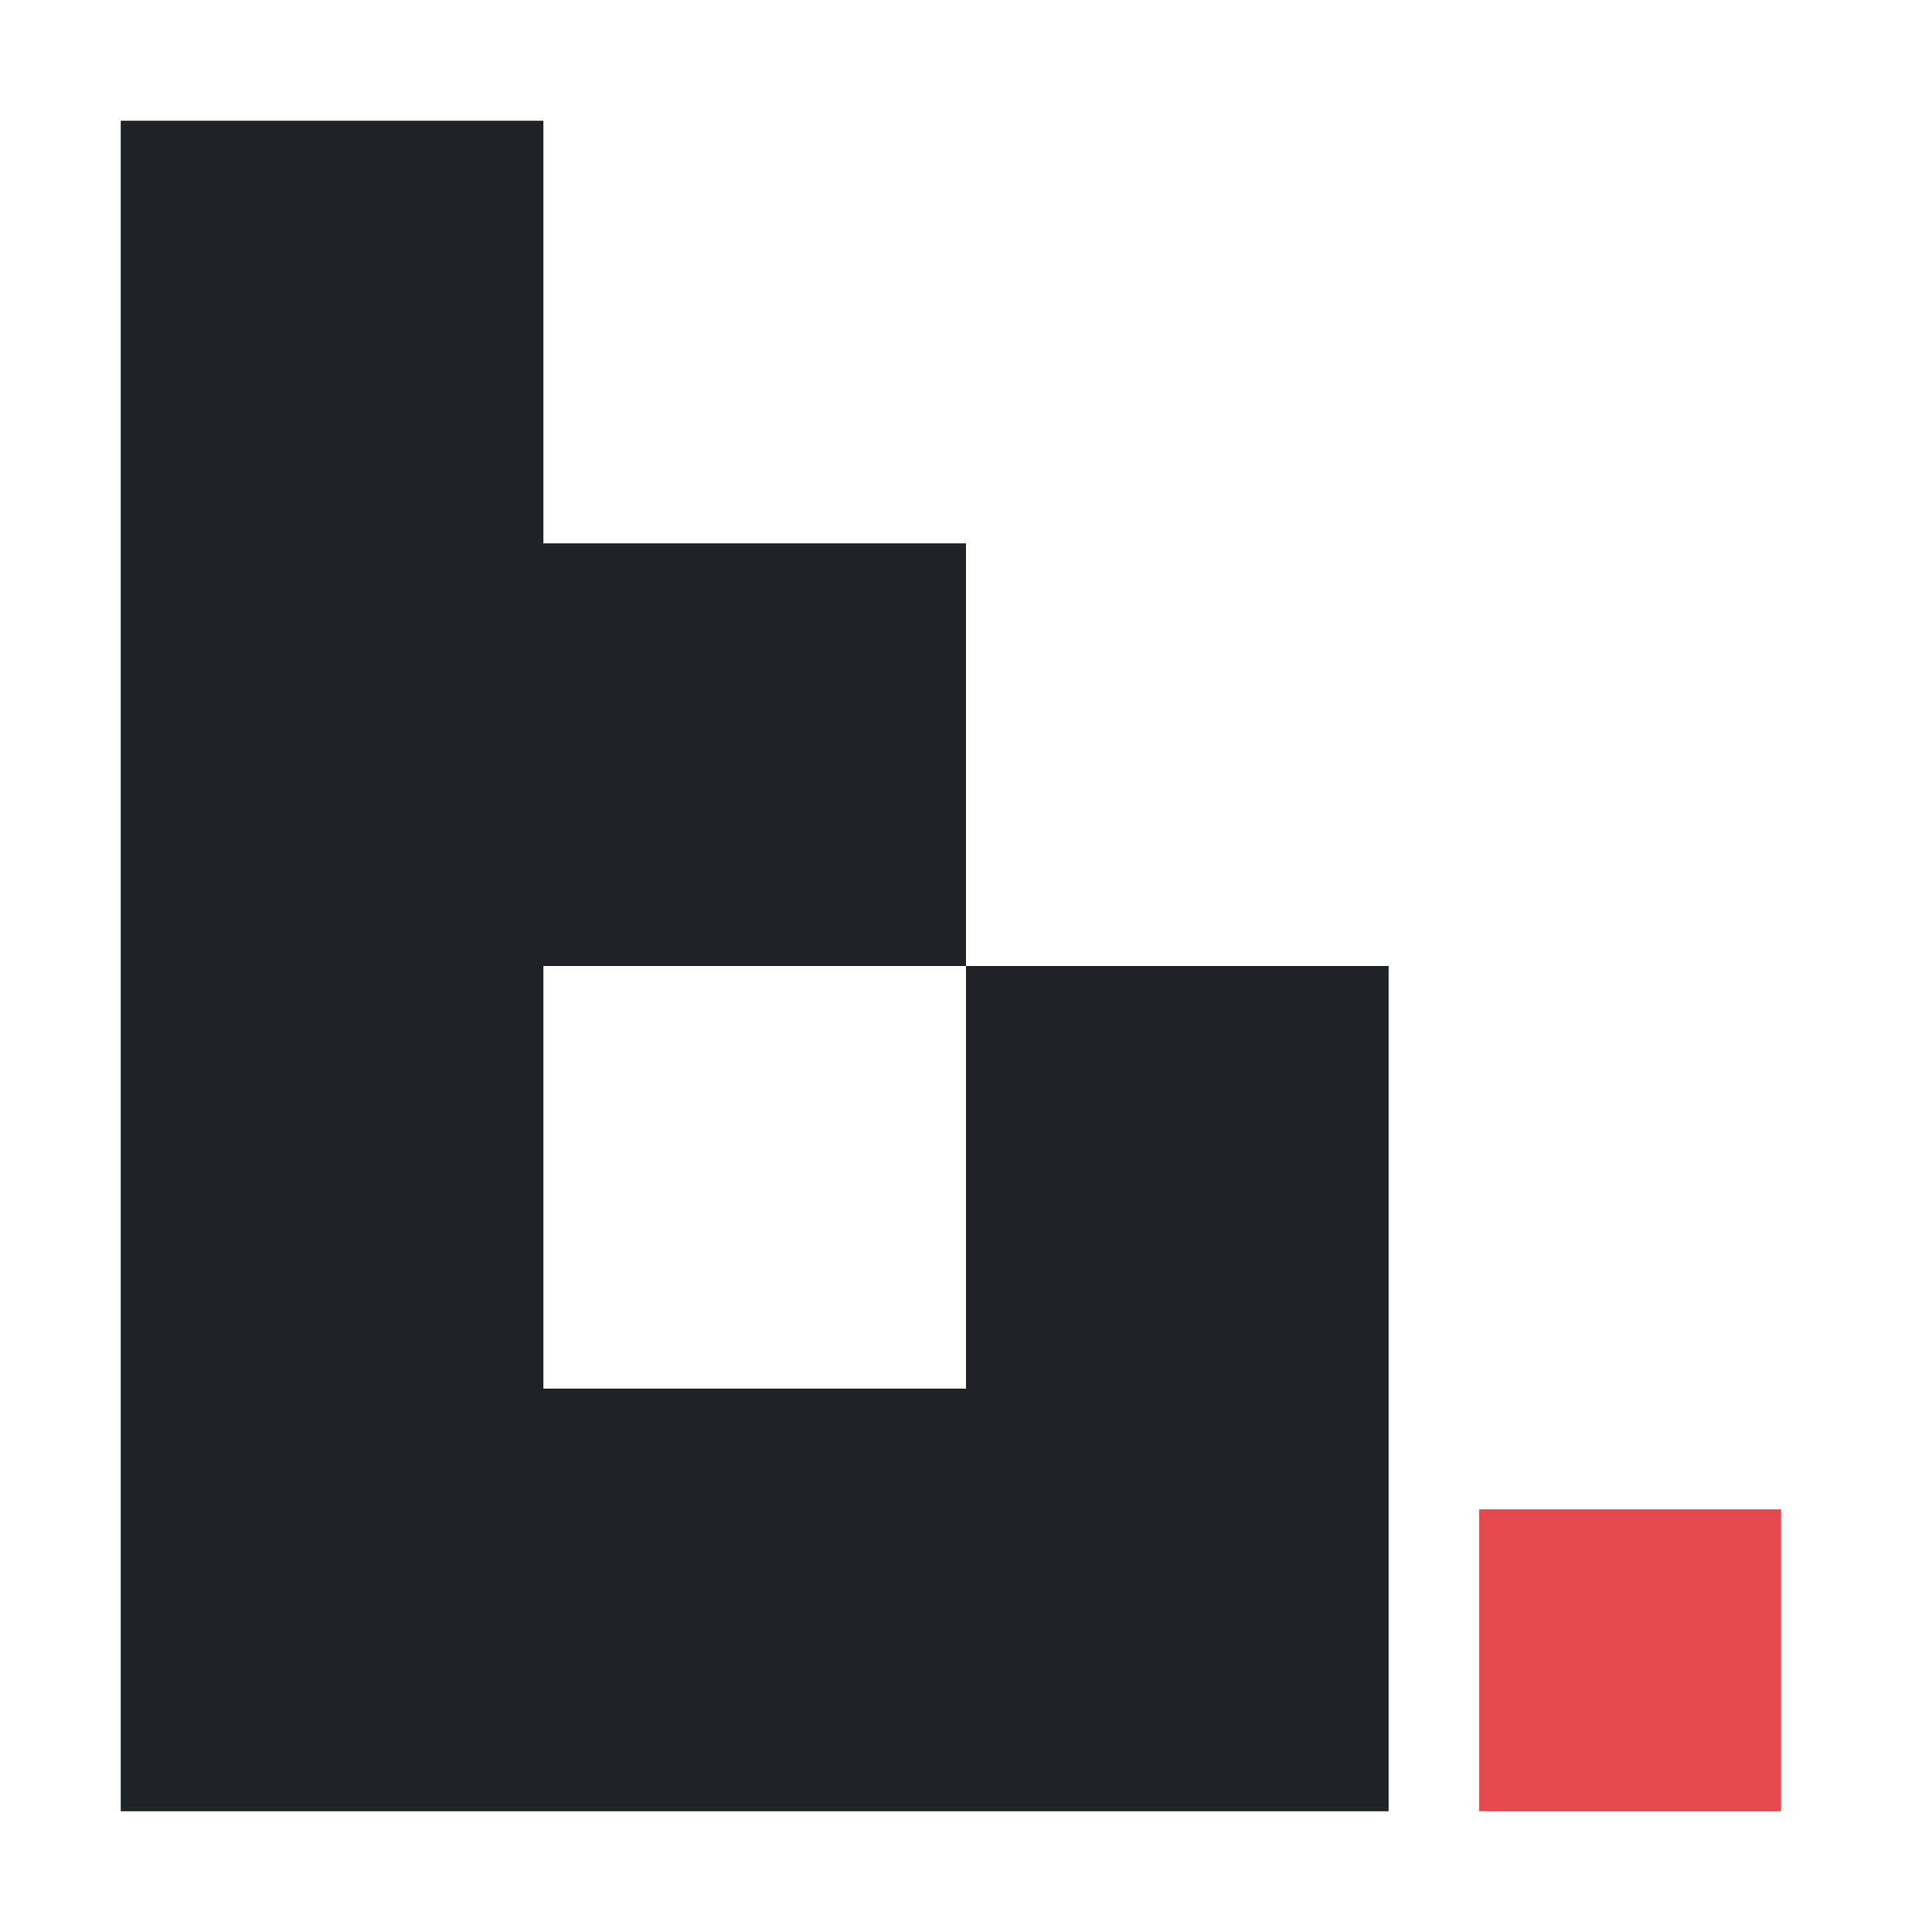
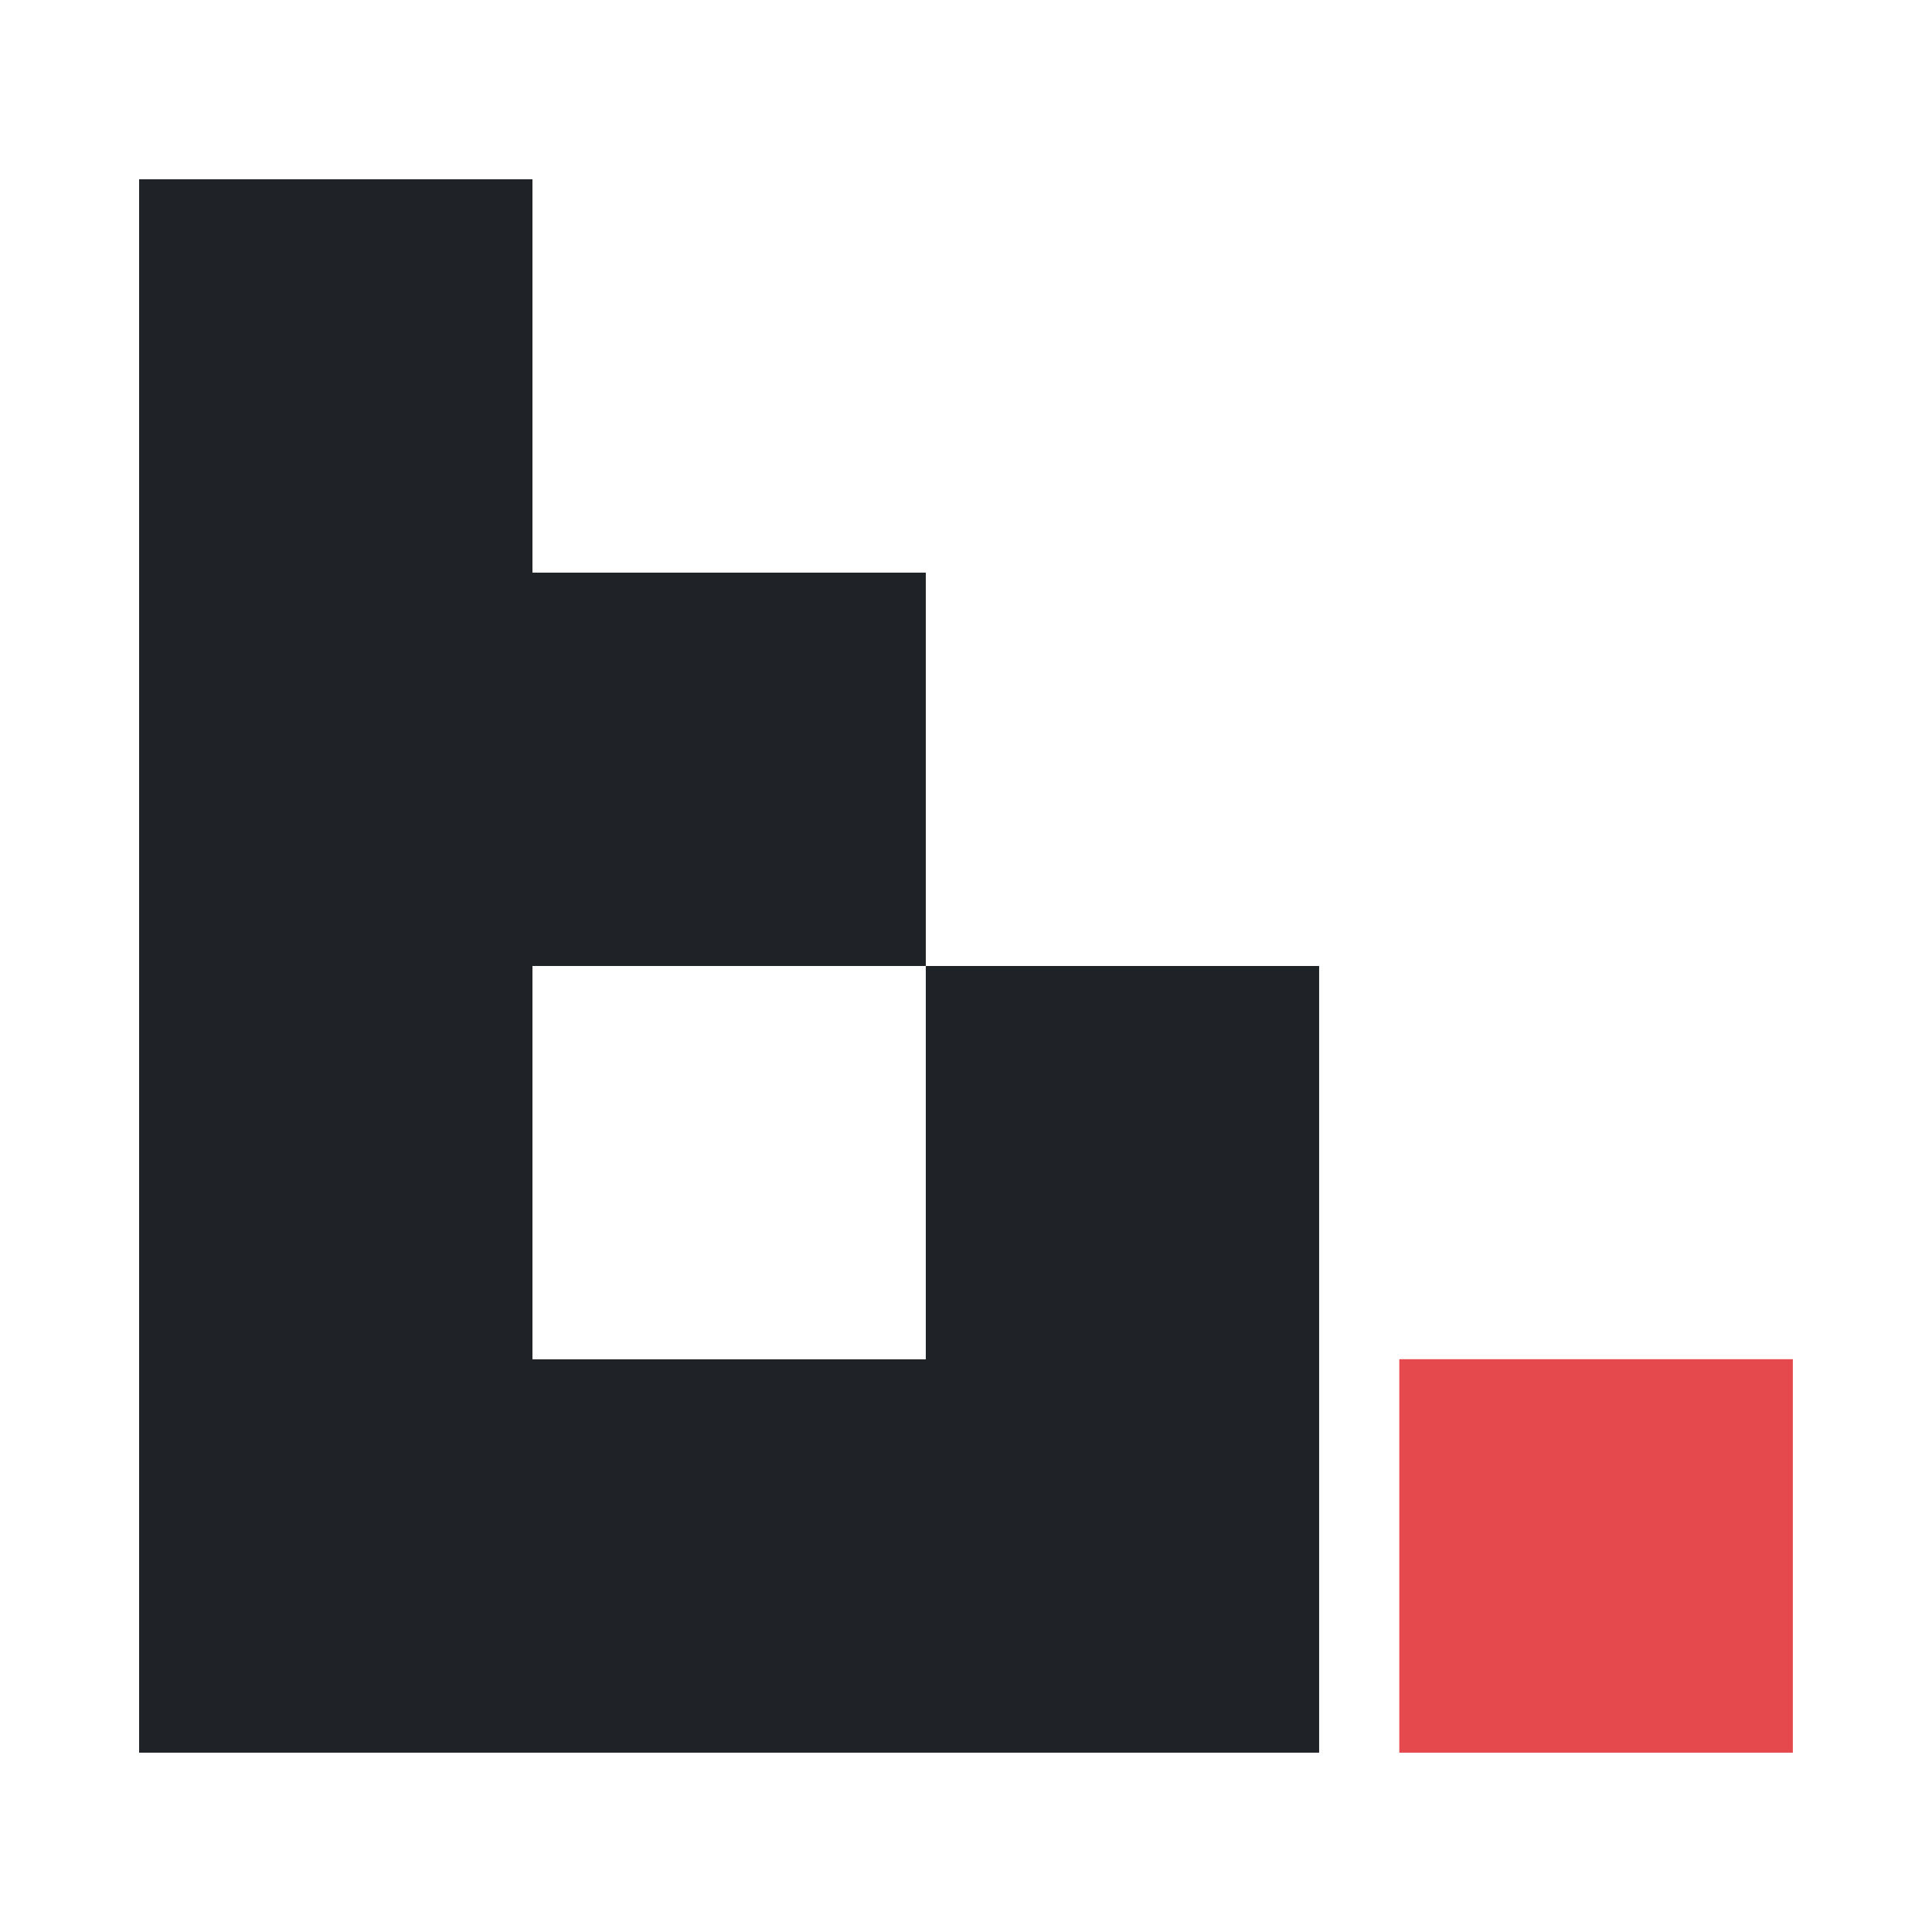
- <svg xmlns="http://www.w3.org/2000/svg" viewBox="0 0 64 64">
+ <svg xmlns="http://www.w3.org/2000/svg" xmlns:ns1="https://boxy-svg.com" viewBox="0 0 64 64">
+   <defs>
+     <ns1:guide x="37.161" y="45.025" angle="90" />
+   </defs>
  <style>
    .b { fill: #1f2328; }
    .dot { fill: #e5484d; }
    @media (prefers-color-scheme: dark) {
      .b { fill: #e6edf3; }
      .dot { fill: #ff6b63; }
    }
  </style>
-   <path class="b" d="M18,4 L18,18 L32,18 L32,32 L18,32 L18,46 L32,46 L32,32 L46,32 L46,60 L4,60 L4,4 Z" />
-   <path class="dot" d="M59,50 L59,60 L49,60 L49,50 Z" />
+   <path d="M 0 0 L 63.998 0 L 63.998 63.999 L 0 63.999 L 0 0 Z" style="fill: rgb(255, 255, 255);" />
+   <g transform="matrix(1, 0, 0, 1, -1.796, -0.000501)">
+     <path class="b" d="M 19.434 5.94 L 19.434 18.97 L 32.464 18.97 L 32.464 32 L 19.434 32 L 19.434 45.03 L 32.464 45.03 L 32.464 32 L 45.494 32 L 45.494 58.06 L 6.404 58.06 L 6.404 5.94 L 19.434 5.94 Z" style="stroke-width: 1;" />
+     <path class="dot" d="M 61.186 45.026 L 61.186 58.06 L 48.15 58.06 L 48.15 45.026 L 61.186 45.026 Z" style="stroke-width: 1;" />
+   </g>
</svg>
